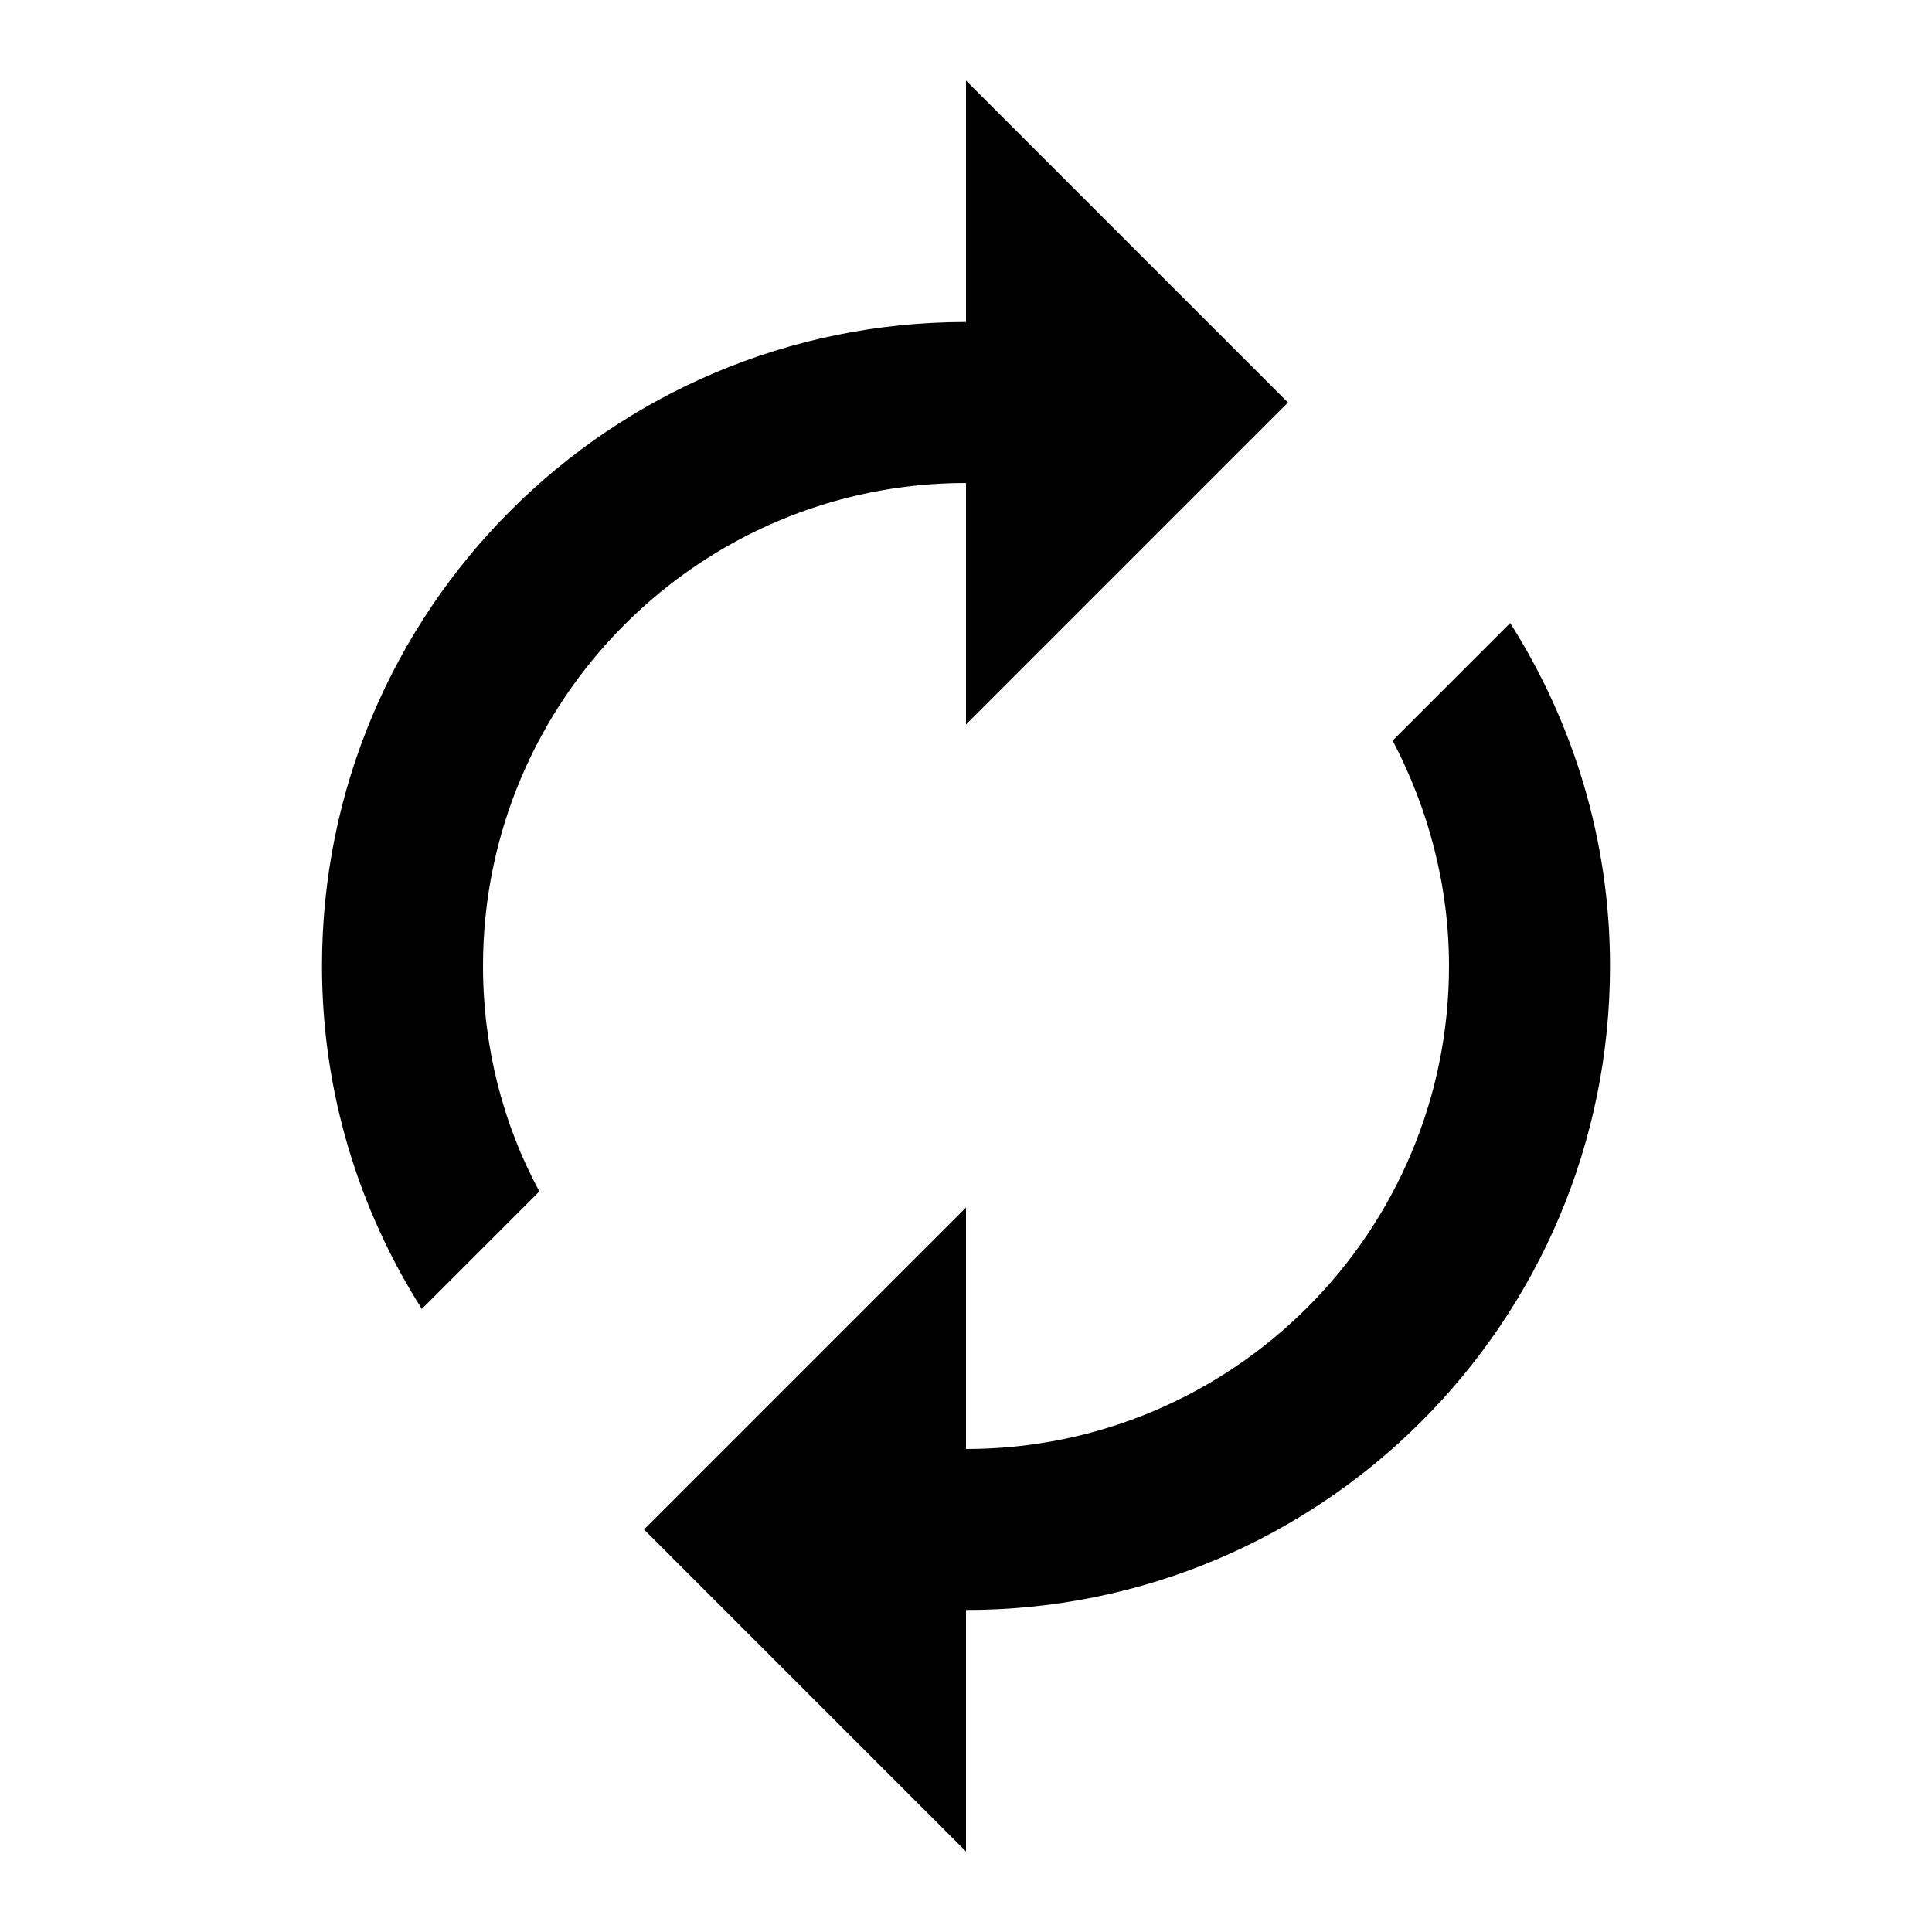
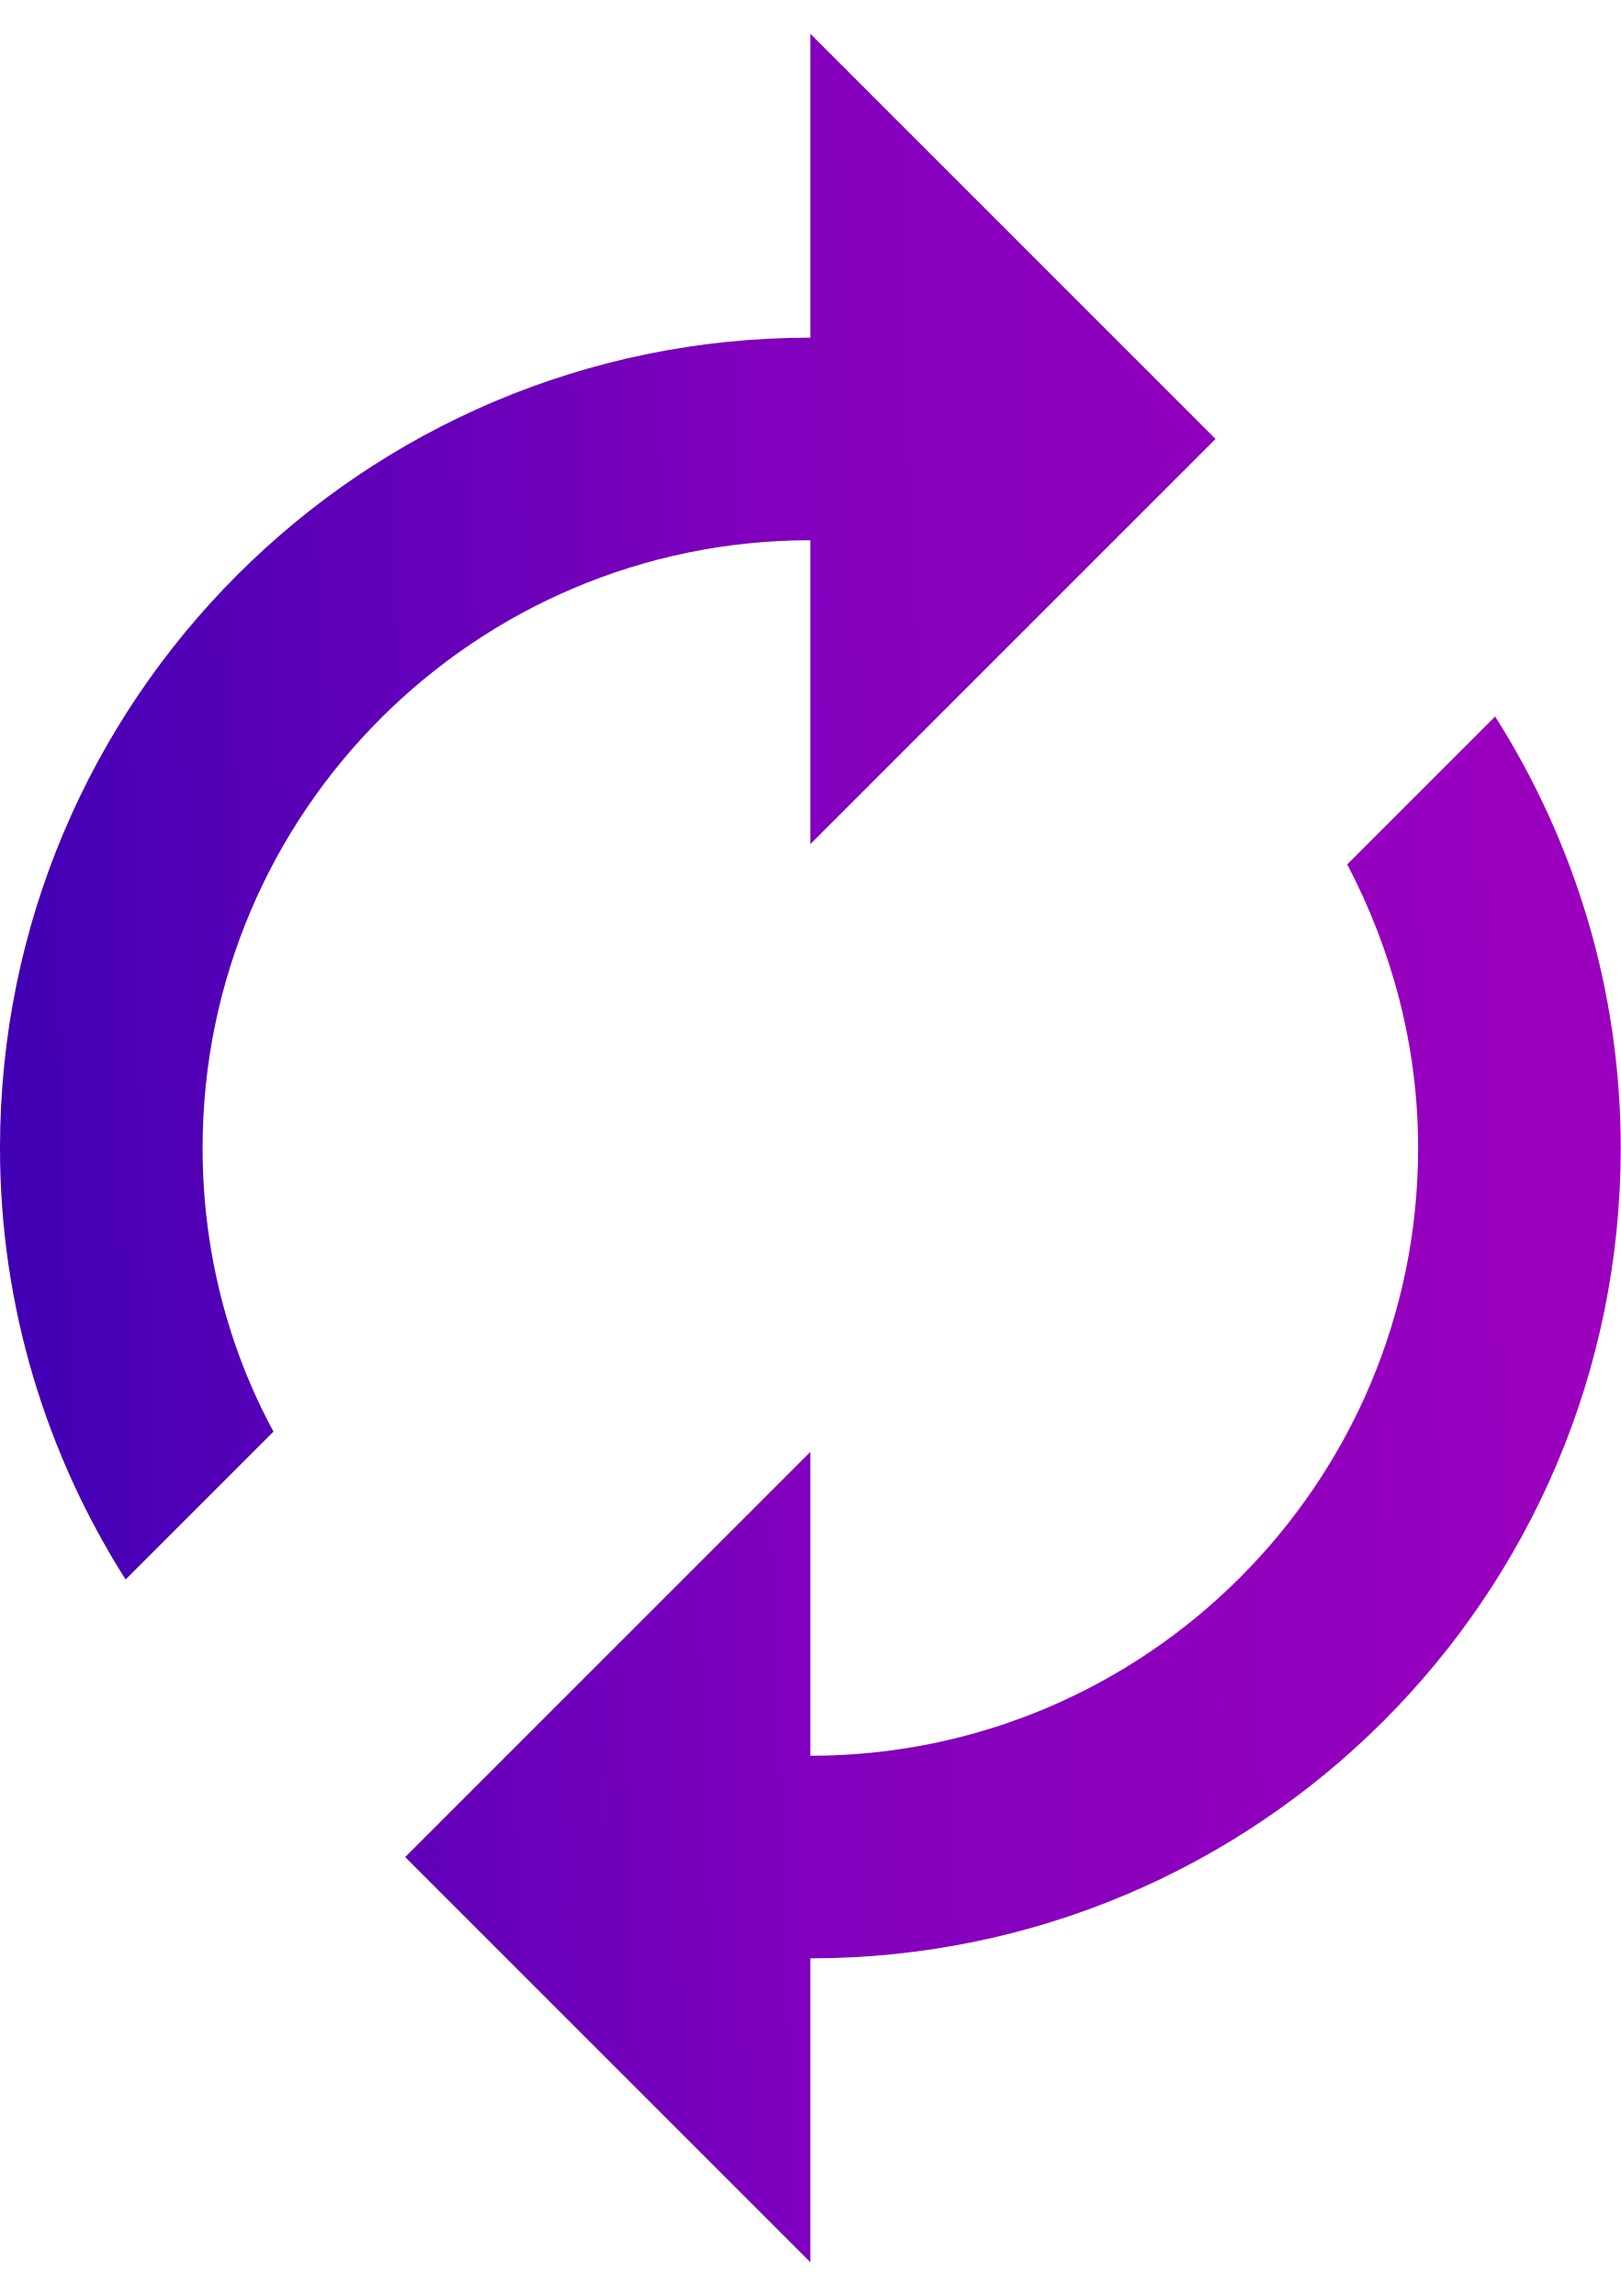
- <svg xmlns="http://www.w3.org/2000/svg" width="36" height="36" viewBox="0 0 36 36" fill="none">
-   <path d="M18 9V13.5L24 7.5L18 1.5V6C11.37 6 6 11.37 6 18C6 20.355 6.69 22.545 7.86 24.39L10.05 22.2C9.375 20.955 9 19.515 9 18C9 13.035 13.035 9 18 9ZM28.14 11.61L25.95 13.8C26.61 15.06 27 16.485 27 18C27 22.965 22.965 27 18 27V22.5L12 28.5L18 34.5V30C24.63 30 30 24.63 30 18C30 15.645 29.31 13.455 28.14 11.61Z" fill="currentColor" />
+ <svg xmlns="http://www.w3.org/2000/svg" width="24" height="34" viewBox="0 0 24 34" fill="none">
+   <path d="M12 8V12.5L18 6.5L12 0.5V5C5.37 5 0 10.37 0 17C0 19.355 0.69 21.545 1.86 23.39L4.05 21.2C3.375 19.955 3 18.515 3 17C3 12.035 7.035 8 12 8ZM22.14 10.61L19.95 12.8C20.61 14.06 21 15.485 21 17C21 21.965 16.965 26 12 26V21.5L6 27.5L12 33.5V29C18.63 29 24 23.63 24 17C24 14.645 23.31 12.455 22.14 10.61Z" fill="url(#paint0_linear_58_222)" />
+   <defs>
+     <linearGradient id="paint0_linear_58_222" x1="-2.756" y1="39.239" x2="28.576" y2="38.204" gradientUnits="userSpaceOnUse">
+       <stop stop-color="#2E00B1" />
+       <stop offset="0.484" stop-color="#8100BD" />
+       <stop offset="1" stop-color="#A400BE" />
+     </linearGradient>
+   </defs>
</svg>
